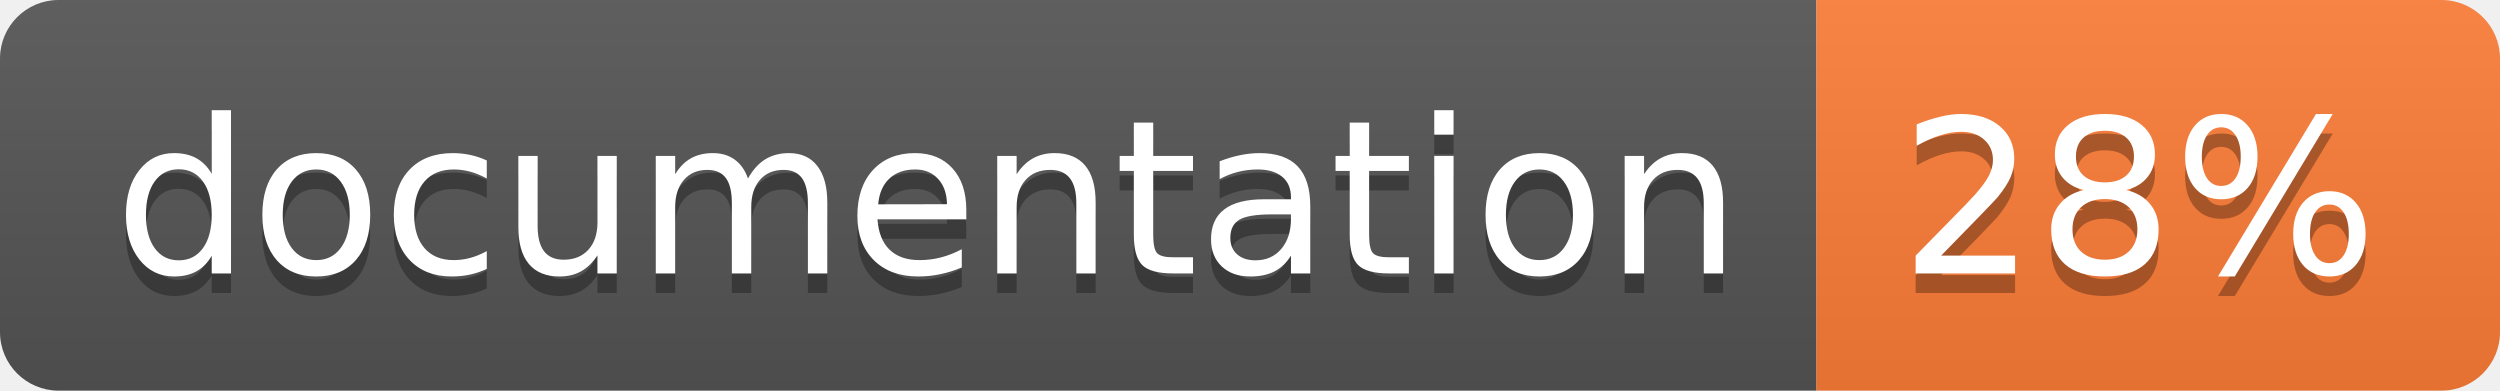
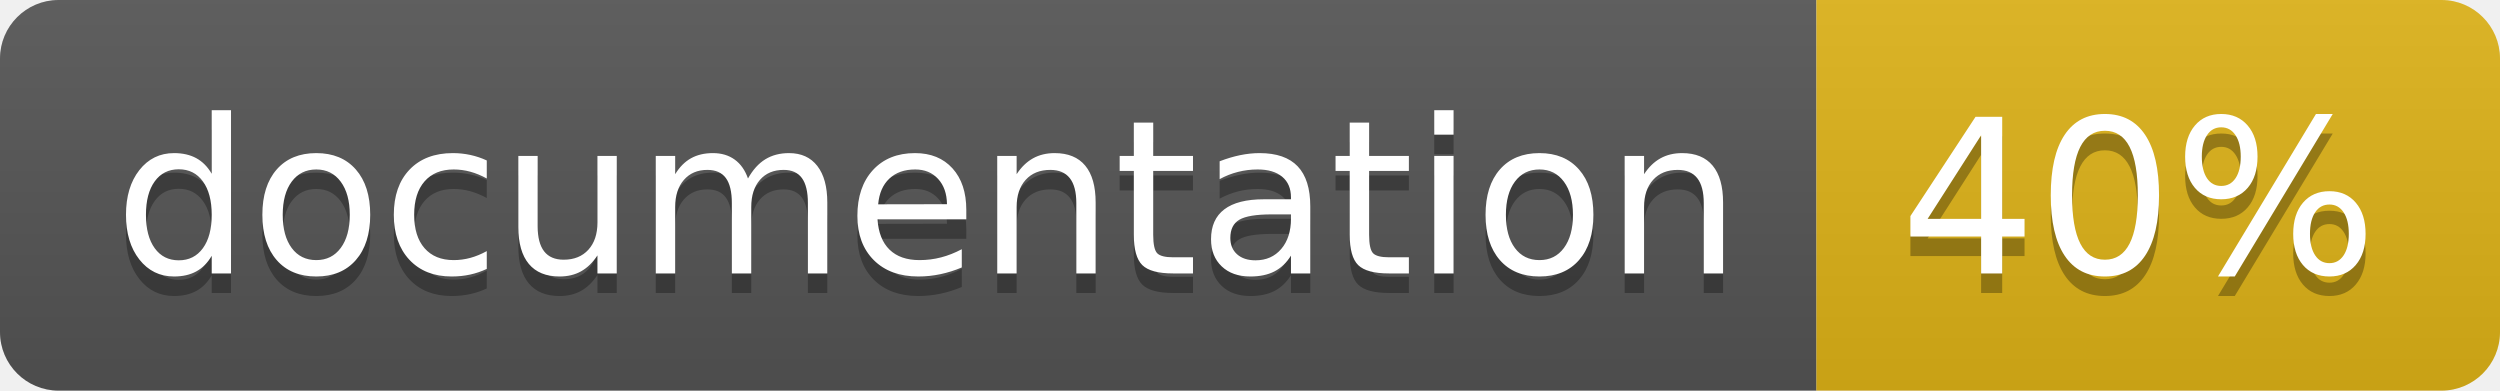
<svg xmlns="http://www.w3.org/2000/svg" width="128" height="20">
  <linearGradient id="b" x2="0" y2="100%">
    <stop offset="0" stop-color="#bbb" stop-opacity=".1" />
    <stop offset="1" stop-opacity=".1" />
  </linearGradient>
  <clipPath id="a">
    <rect width="128" height="20" rx="3" fill="#fff" />
  </clipPath>
  <g clip-path="url(#a)">
    <path fill="#555" d="M0 0h93v20H0z" />
-     <path fill="#fe7d37" d="M93 0h35v20H93z" />
+     <path fill="#dfb317" d="M93 0h35v20H93z" />
    <path fill="url(#b)" d="M0 0h128v20H0z" />
  </g>
  <g fill="#fff" text-anchor="middle" font-family="DejaVu Sans,Verdana,Geneva,sans-serif" font-size="110">
    <text x="475" y="150" fill="#010101" fill-opacity=".3" transform="scale(.1)" textLength="830">
      documentation
    </text>
    <text x="475" y="140" transform="scale(.1)" textLength="830">
      documentation
    </text>
    <text x="1095" y="150" fill="#010101" fill-opacity=".3" transform="scale(.1)" textLength="250">
-       28%
+       40%
    </text>
    <text x="1095" y="140" transform="scale(.1)" textLength="250">
-       28%
+       40%
    </text>
  </g>
</svg>
